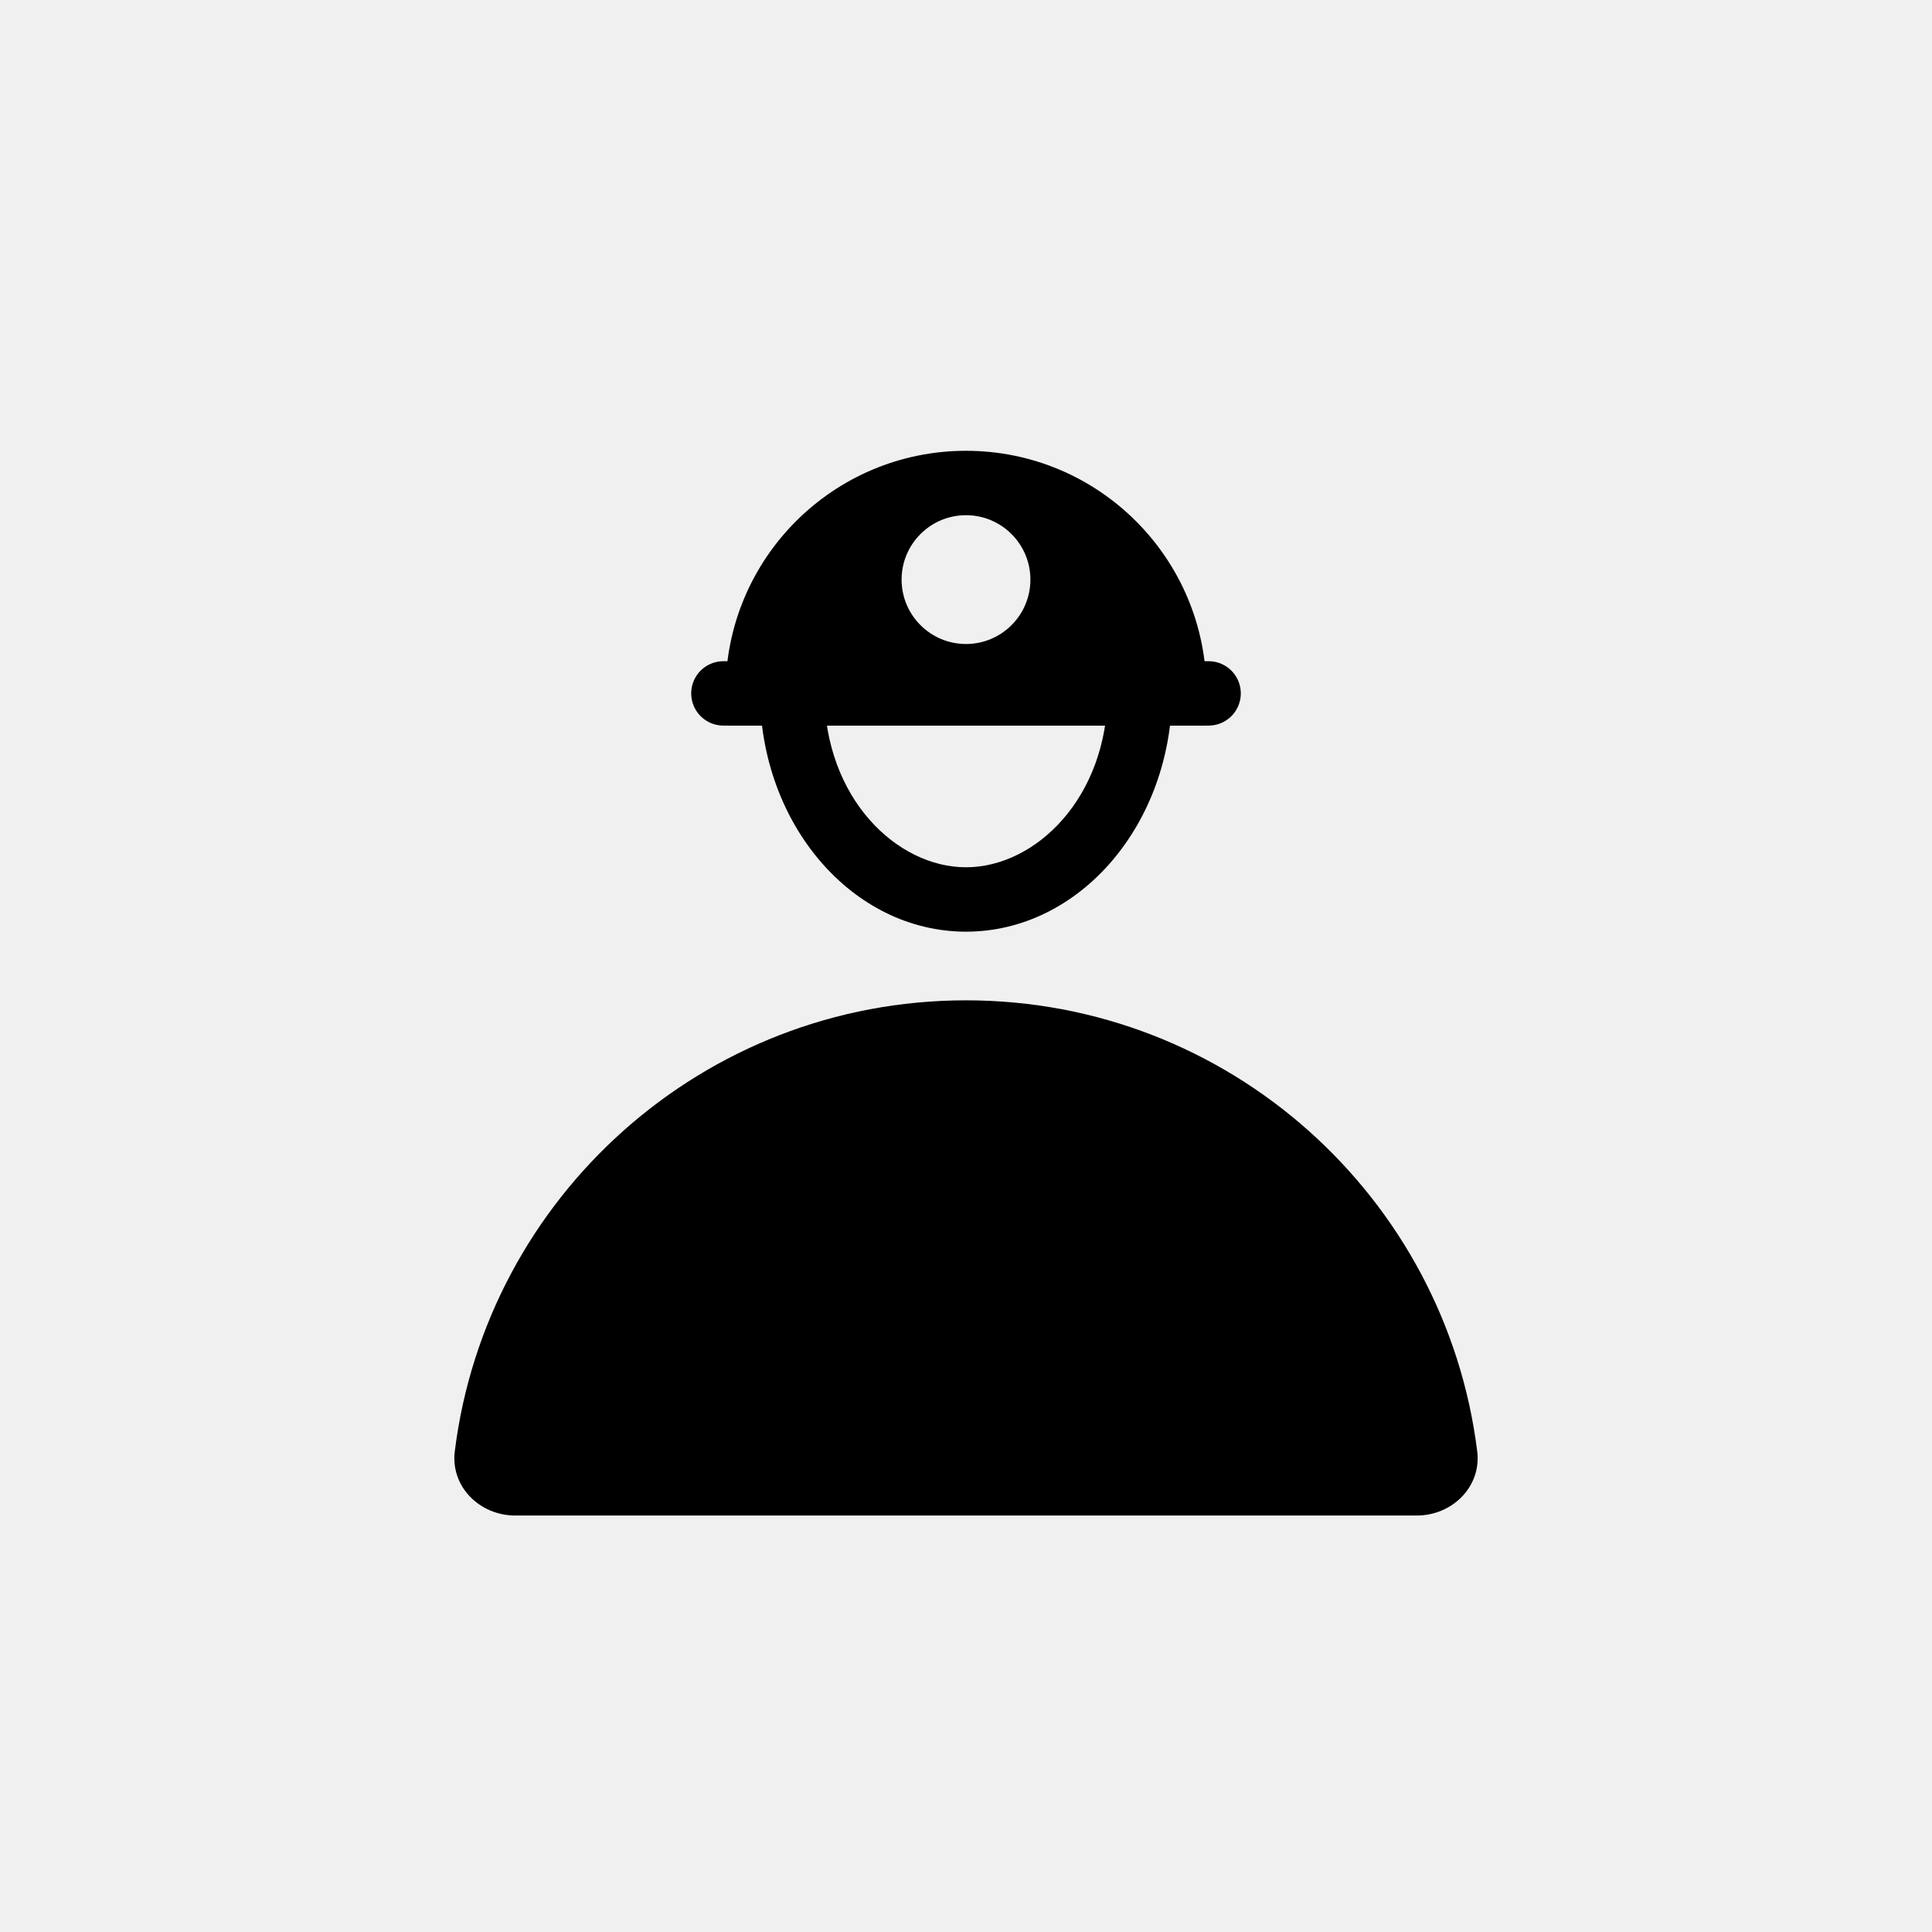
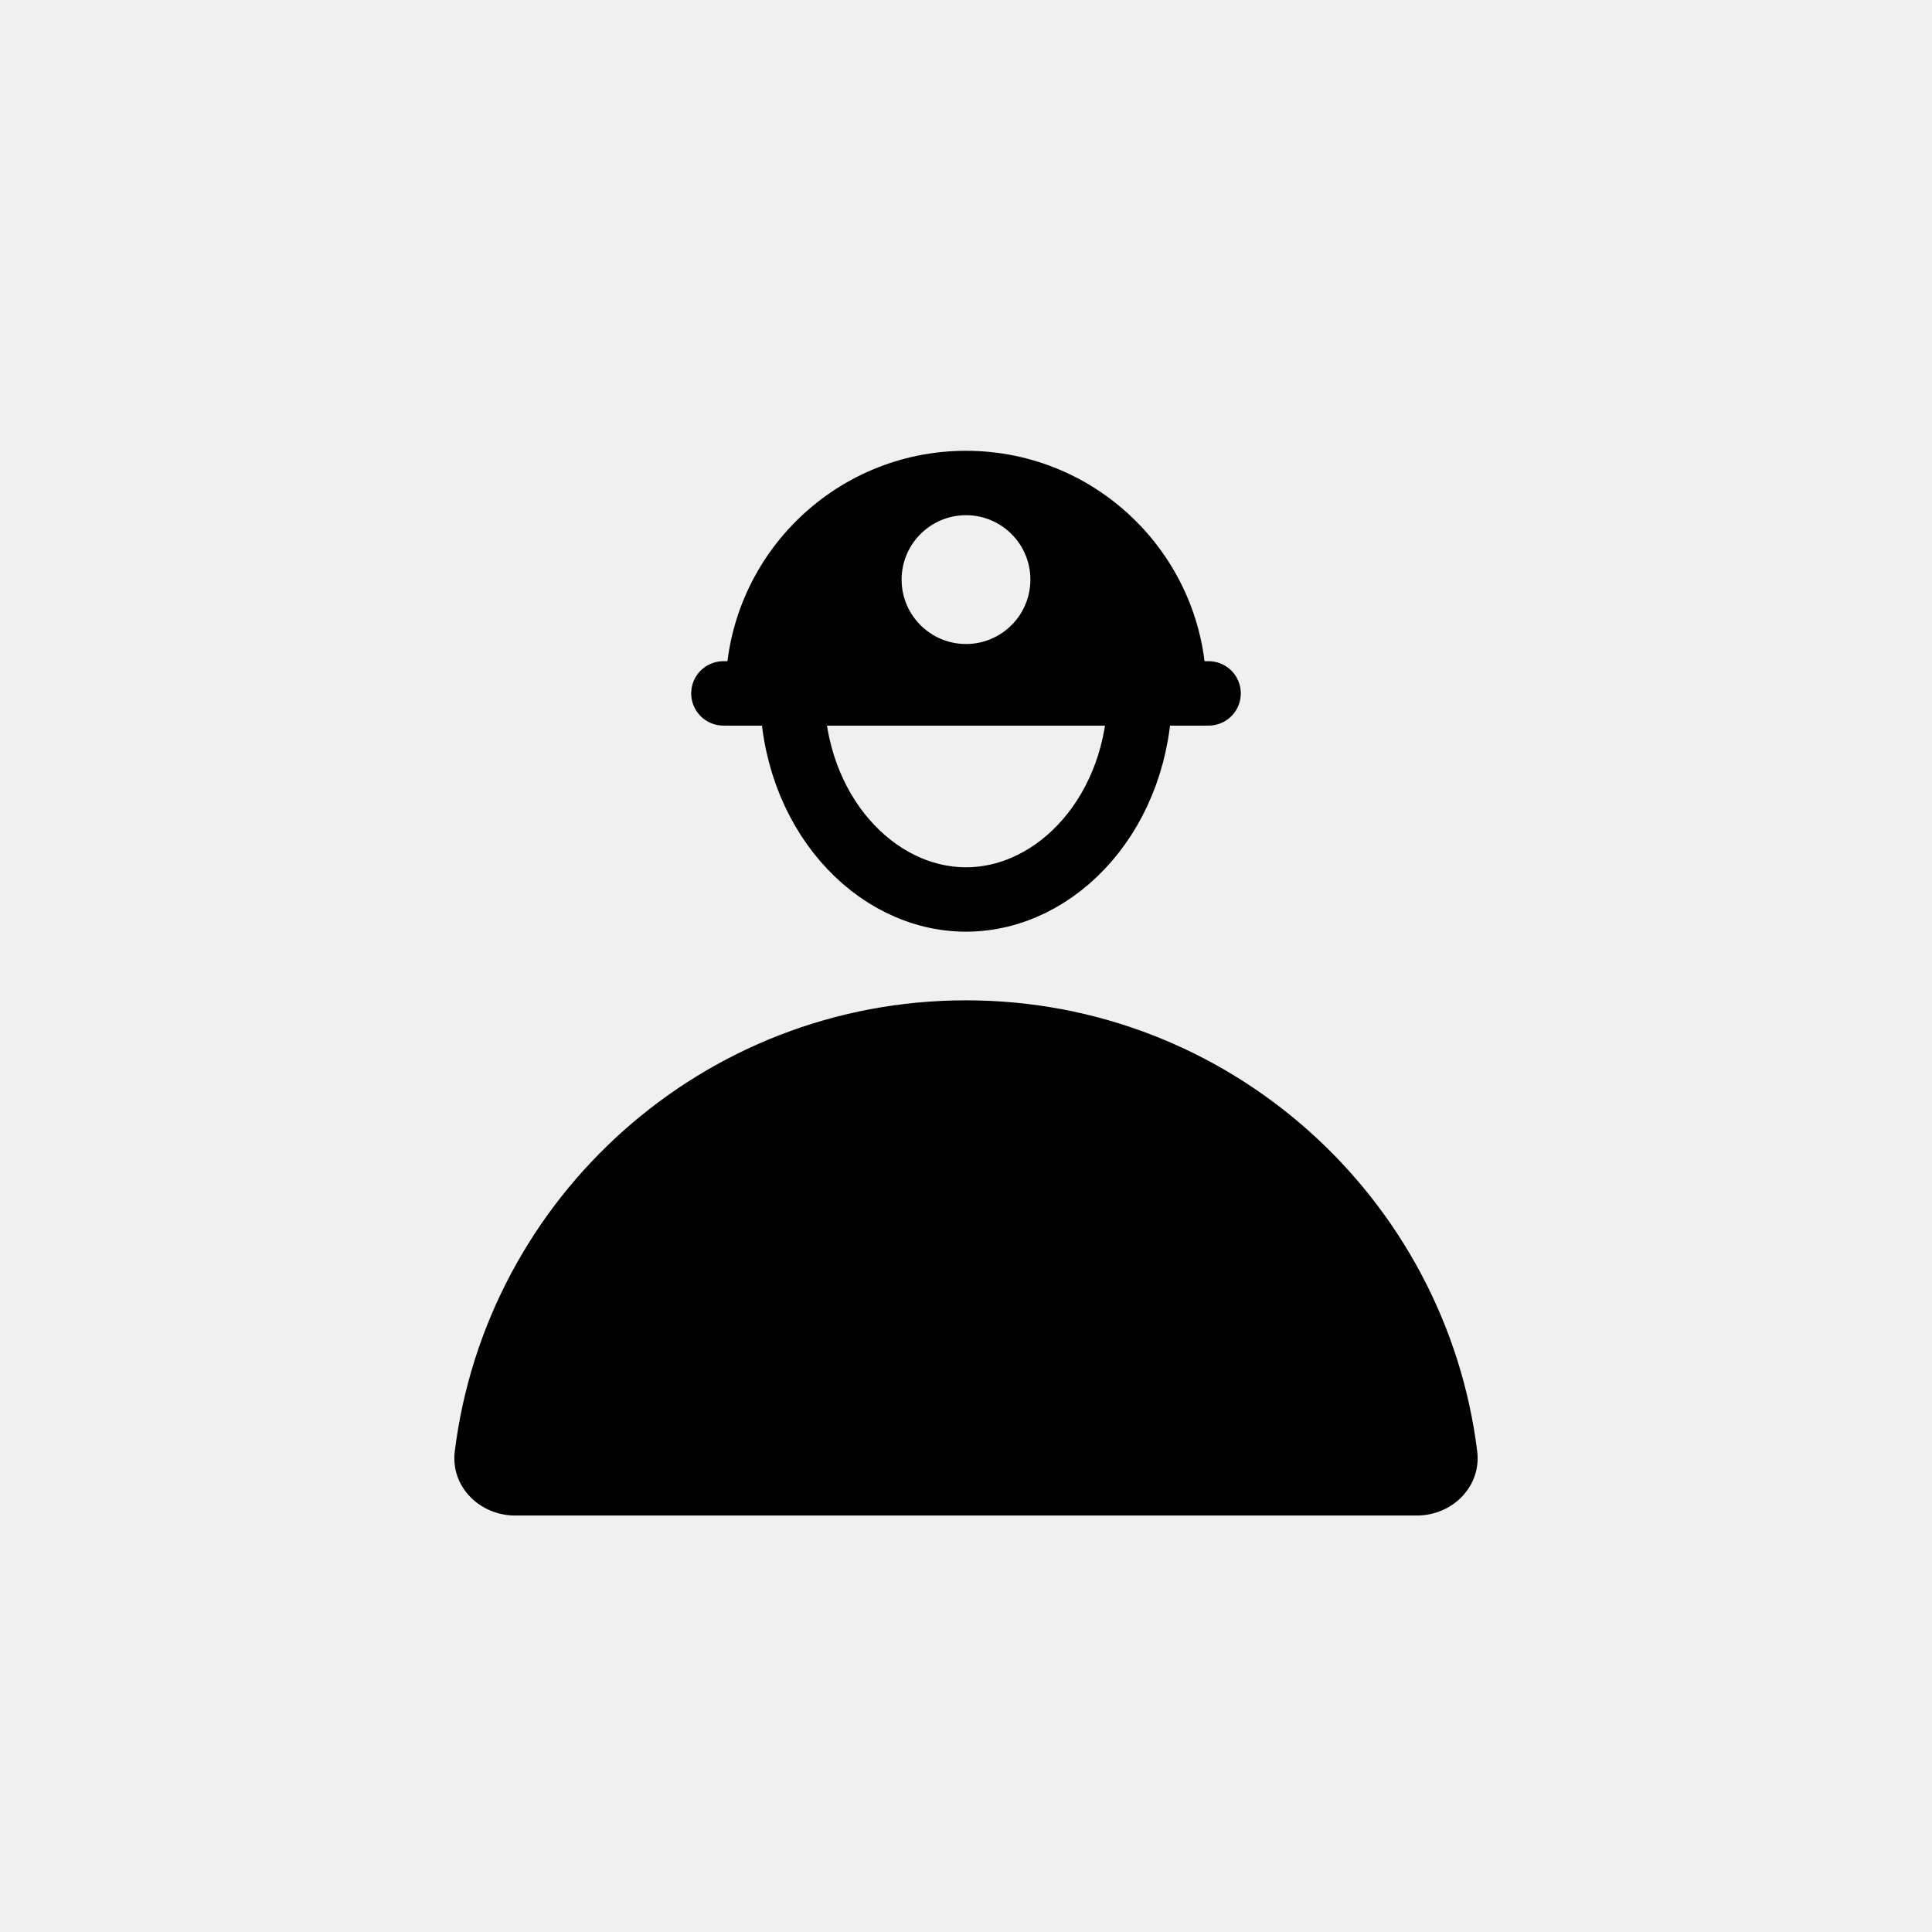
<svg xmlns="http://www.w3.org/2000/svg" width="30" height="30" viewBox="0 0 30 30" fill="none">
-   <path d="M22 23.533C22.552 23.533 23.007 23.083 22.938 22.535C22.447 18.588 19.08 15.533 15 15.533C10.92 15.533 7.553 18.588 7.062 22.535C6.993 23.083 7.448 23.533 8 23.533H22Z" fill="black" />
-   <mask id="path-2-inside-1" fill="white">
-     <path fill-rule="evenodd" clip-rule="evenodd" d="M11.828 10.233C11.81 10.397 11.8 10.564 11.8 10.733C11.8 12.795 13.233 14.467 15 14.467C16.767 14.467 18.2 12.795 18.2 10.733C18.2 10.564 18.19 10.397 18.172 10.233H11.828Z" />
-   </mask>
-   <path d="M11.828 10.233V9.233H10.937L10.835 10.119L11.828 10.233ZM18.172 10.233L19.165 10.119L19.063 9.233H18.172V10.233ZM12.8 10.733C12.8 10.602 12.807 10.473 12.822 10.347L10.835 10.119C10.812 10.321 10.8 10.526 10.8 10.733H12.8ZM15 13.467C13.924 13.467 12.8 12.393 12.8 10.733H10.8C10.8 13.197 12.541 15.467 15 15.467V13.467ZM17.2 10.733C17.2 12.393 16.076 13.467 15 13.467V15.467C17.459 15.467 19.2 13.197 19.2 10.733H17.2ZM17.178 10.347C17.192 10.473 17.2 10.602 17.2 10.733H19.2C19.2 10.526 19.188 10.321 19.165 10.119L17.178 10.347ZM18.172 9.233H11.828V11.233H18.172V9.233Z" fill="black" mask="url(#path-2-inside-1)" />
-   <path fill-rule="evenodd" clip-rule="evenodd" d="M18.733 10.733C18.733 10.914 18.72 11.092 18.695 11.267H11.305C11.28 11.092 11.267 10.914 11.267 10.733C11.267 8.671 12.938 7 15 7C17.062 7 18.733 8.671 18.733 10.733ZM15 10C15.552 10 16 9.552 16 9C16 8.448 15.552 8 15 8C14.448 8 14 8.448 14 9C14 9.552 14.448 10 15 10Z" fill="black" />
-   <line x1="11.233" y1="10.767" x2="18.767" y2="10.767" stroke="black" stroke-linecap="round" stroke-linejoin="round" />
+   <path d="M22 23.533C22.552 23.533 23.006 23.083 22.938 22.535C22.447 18.588 19.08 15.533 15 15.533C10.92 15.533 7.553 18.588 7.062 22.535C6.993 23.083 7.448 23.533 8 23.533H22Z" fill="black" />
+   <path d="M15 13.967C13.578 13.967 12.3 12.594 12.3 10.733H17.7C17.7 12.594 16.422 13.967 15 13.967Z" stroke="black" />
+   <path fill-rule="evenodd" clip-rule="evenodd" d="M18.733 10.733C18.733 10.914 18.72 11.092 18.695 11.267H11.304C11.28 11.092 11.267 10.914 11.267 10.733C11.267 8.671 12.938 7 15 7C17.062 7 18.733 8.671 18.733 10.733ZM15 10C15.552 10 16 9.552 16 9C16 8.448 15.552 8 15 8C14.448 8 14 8.448 14 9C14 9.552 14.448 10 15 10Z" fill="black" />
+   <path d="M11.233 10.767H18.767" stroke="black" stroke-linecap="round" stroke-linejoin="round" />
</svg>
